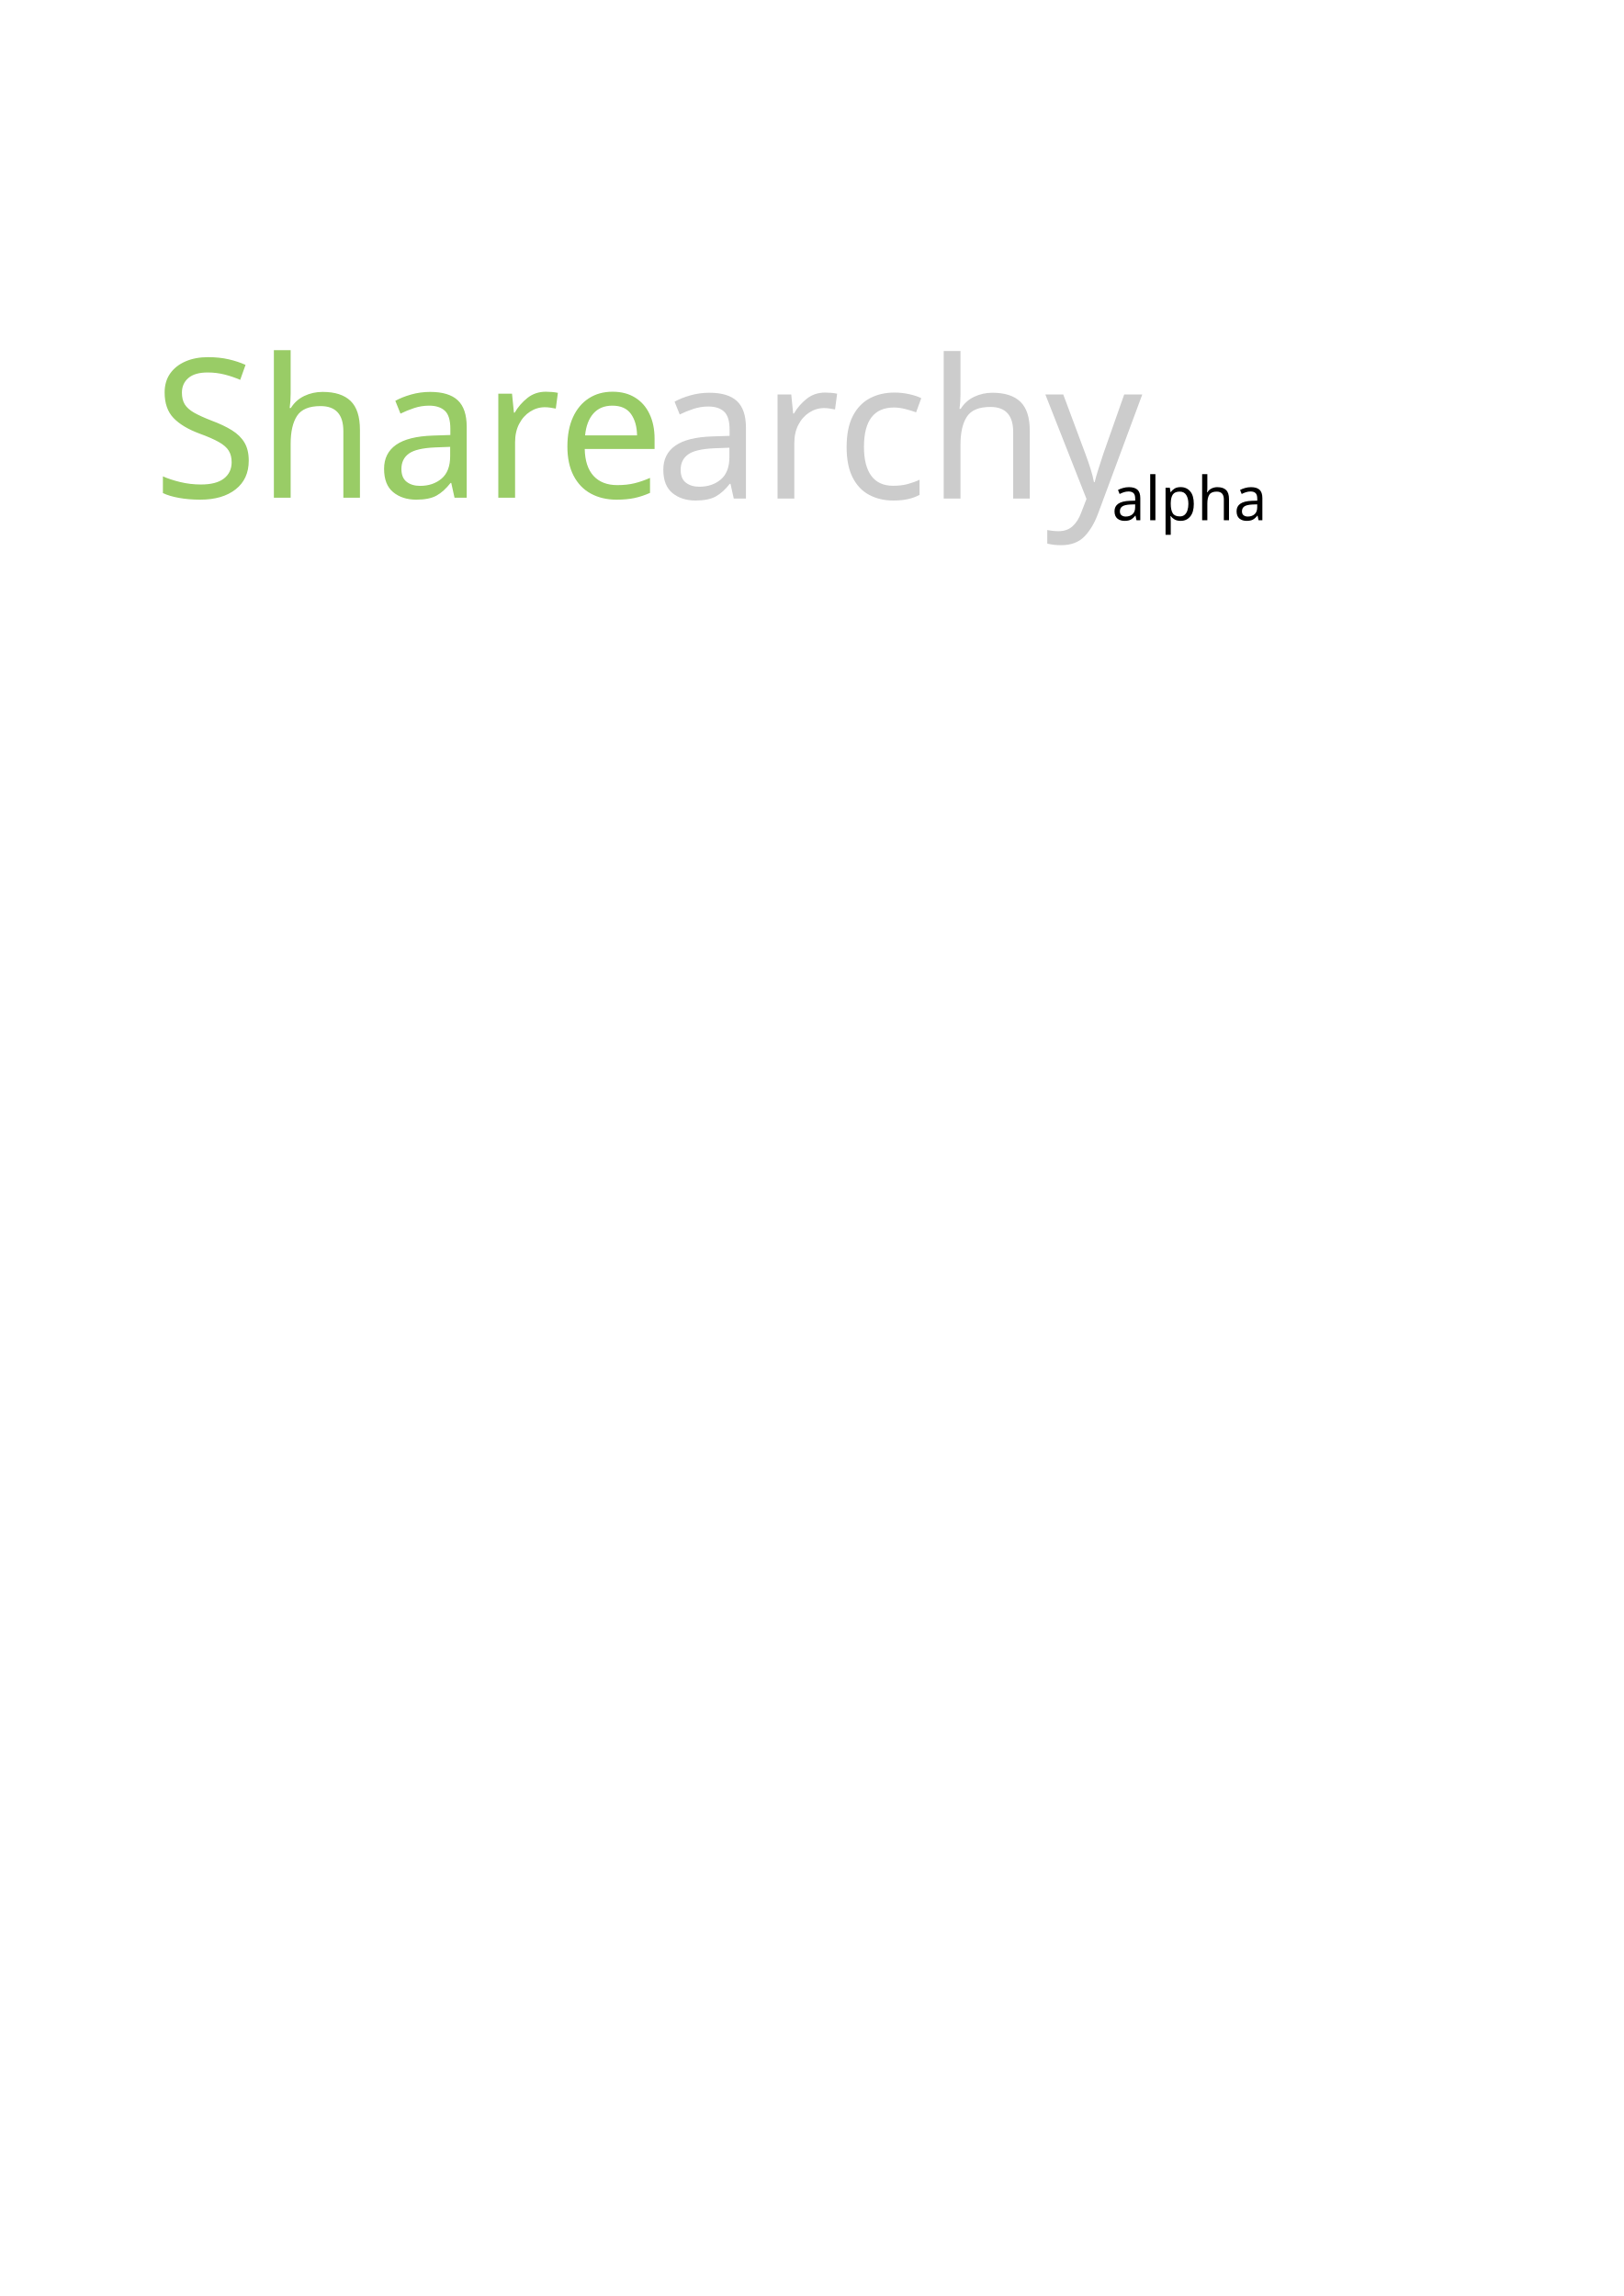
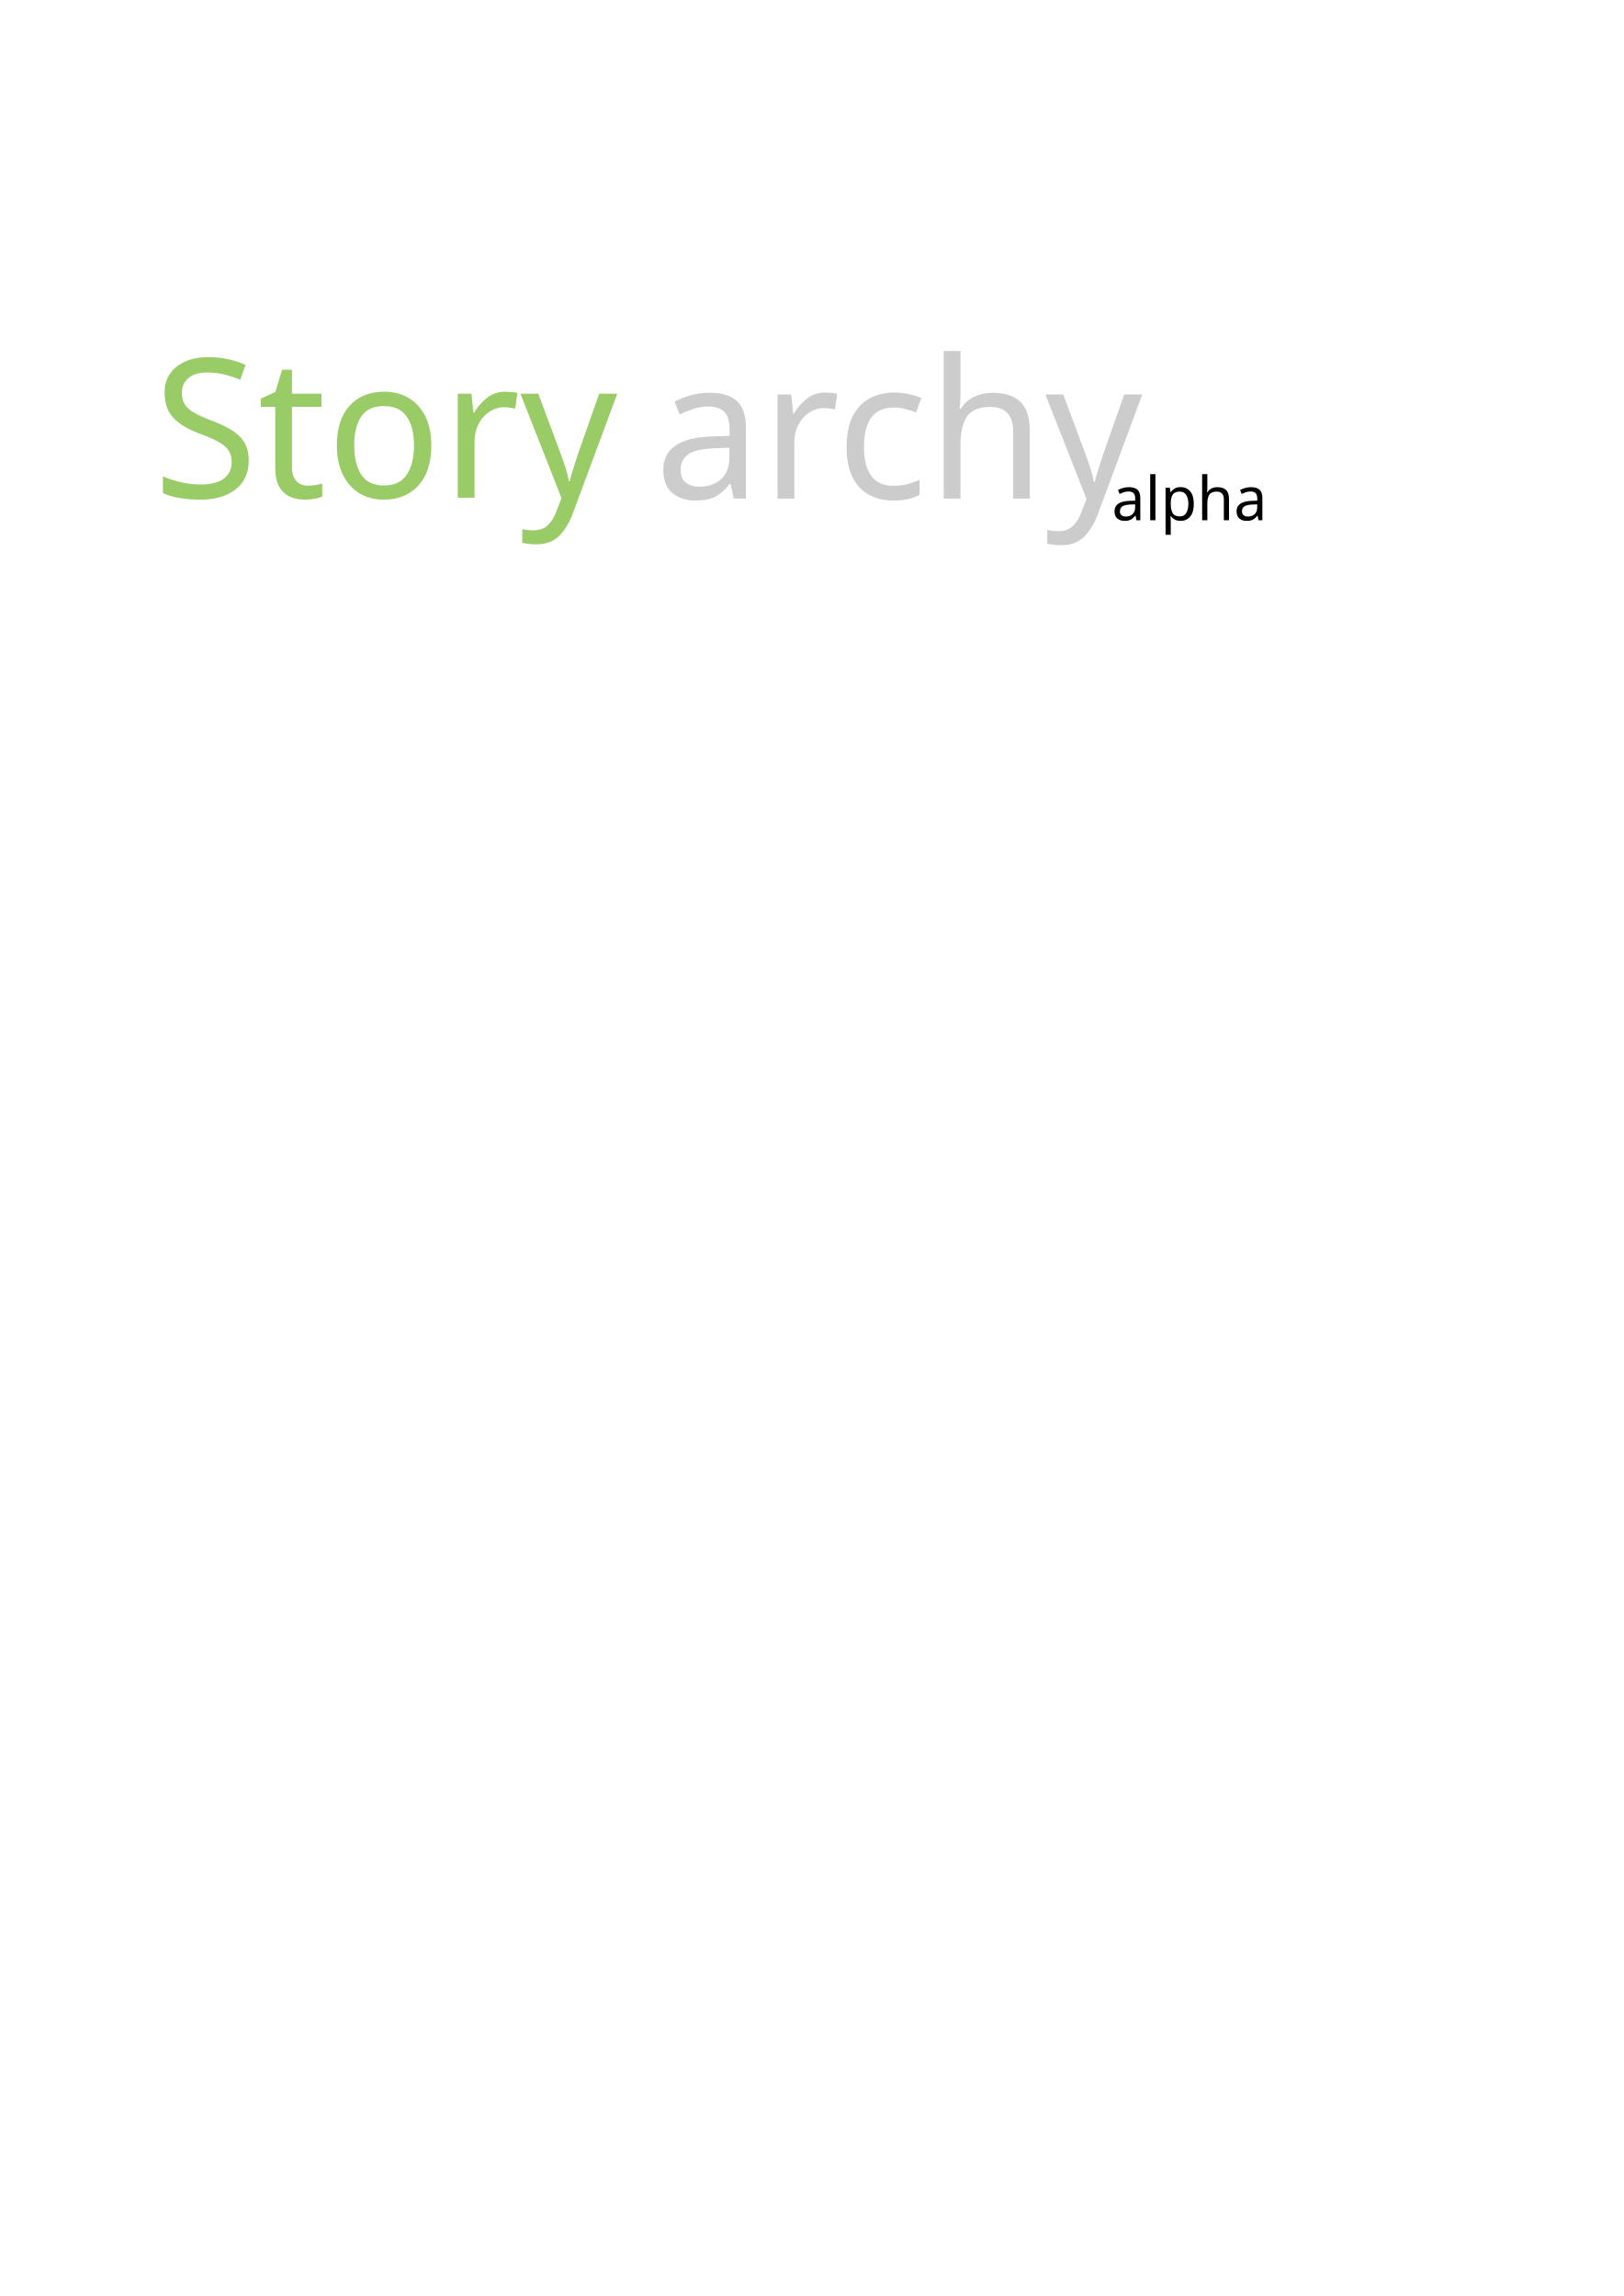
<svg xmlns="http://www.w3.org/2000/svg" width="744.094" height="1052.362" id="svg2">
  <defs id="defs4">
    </defs>
  <g id="layer1">
    <g id="g3193" transform="matrix(1.363035,0,0,1.390668,-27.1563,-60.44561)">
      <text id="text2383" y="207.505" x="71.429" style="font-size:64px;font-style:normal;font-variant:normal;font-weight:normal;font-stretch:normal;fill:#99cc66;fill-opacity:1;stroke:none;stroke-width:1px;stroke-linecap:butt;stroke-linejoin:miter;stroke-opacity:1;font-family:Futura;-inkscape-font-specification:Futura" xml:space="preserve">
-         <tspan id="tspan2403" y="207.505" x="71.429">Share</tspan>
+         <tspan id="tspan2403" y="207.505" x="71.429">Story</tspan>
      </text>
      <text id="text2387" y="303.791" x="265.714" style="font-size:40px;font-style:normal;font-weight:normal;fill:#000000;fill-opacity:1;stroke:none;stroke-width:1px;stroke-linecap:butt;stroke-linejoin:miter;stroke-opacity:1;font-family:Bitstream Vera Sans" xml:space="preserve">
        <tspan y="303.791" x="265.714" id="tspan2389" />
      </text>
      <text id="text2391" y="183.791" x="251.429" style="font-size:40px;font-style:normal;font-weight:normal;fill:#000000;fill-opacity:1;stroke:none;stroke-width:1px;stroke-linecap:butt;stroke-linejoin:miter;stroke-opacity:1;font-family:Bitstream Vera Sans" xml:space="preserve">
        <tspan y="183.791" x="251.429" id="tspan2393" />
      </text>
      <text id="text2395" y="149.505" x="314.286" style="font-size:40px;font-style:normal;font-weight:normal;fill:#000000;fill-opacity:1;stroke:none;stroke-width:1px;stroke-linecap:butt;stroke-linejoin:miter;stroke-opacity:1;font-family:Bitstream Vera Sans" xml:space="preserve">
        <tspan y="149.505" x="314.286" id="tspan2397" />
      </text>
      <text id="text2411" y="207.791" x="240" style="font-size:64px;font-style:normal;font-variant:normal;font-weight:normal;font-stretch:normal;fill:#cccccc;fill-opacity:1;stroke:none;stroke-width:1px;stroke-linecap:butt;stroke-linejoin:miter;stroke-opacity:1;font-family:Futura;-inkscape-font-specification:Futura" xml:space="preserve">
        <tspan y="207.791" x="240" id="tspan2413">archy</tspan>
      </text>
      <text id="text2415" y="214.934" x="393.714" style="font-size:24px;font-style:normal;font-variant:normal;font-weight:normal;font-stretch:normal;fill:#000000;fill-opacity:1;stroke:none;stroke-width:1px;stroke-linecap:butt;stroke-linejoin:miter;stroke-opacity:1;font-family:Futura;-inkscape-font-specification:Futura" xml:space="preserve">
        <tspan id="tspan3189" y="214.934" x="393.714" style="font-size:20px">alpha</tspan>
      </text>
    </g>
  </g>
</svg>
